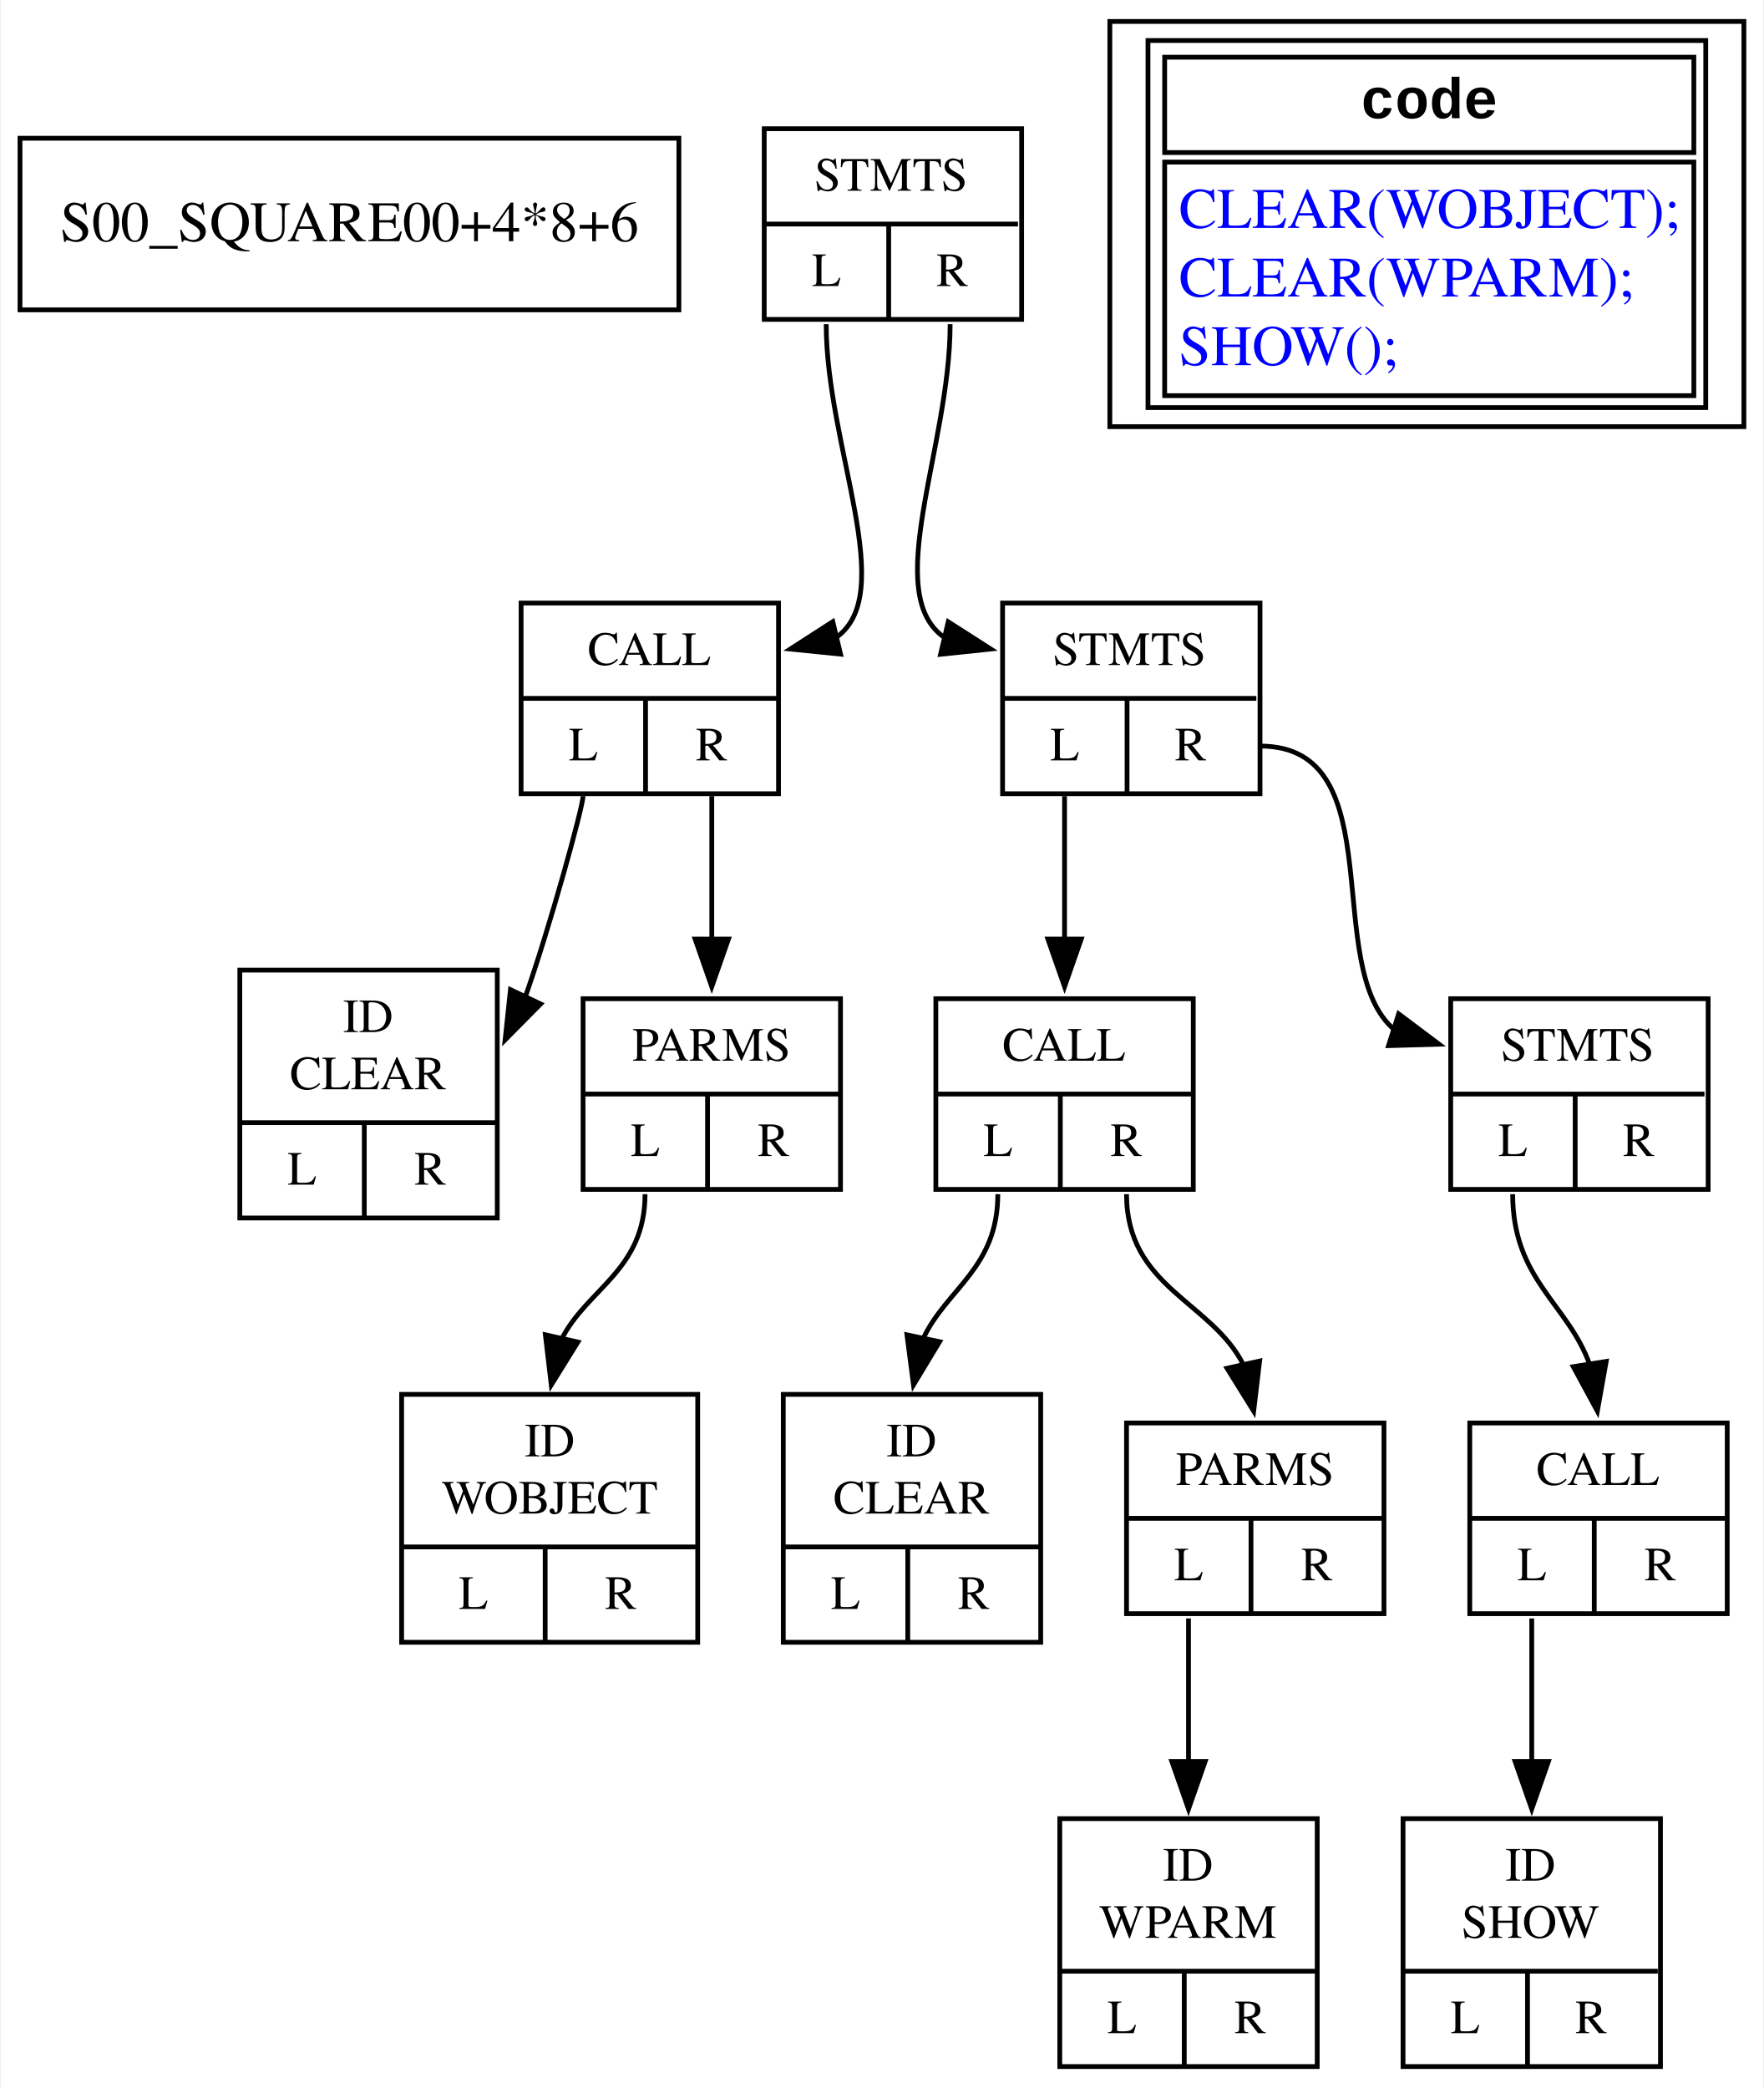
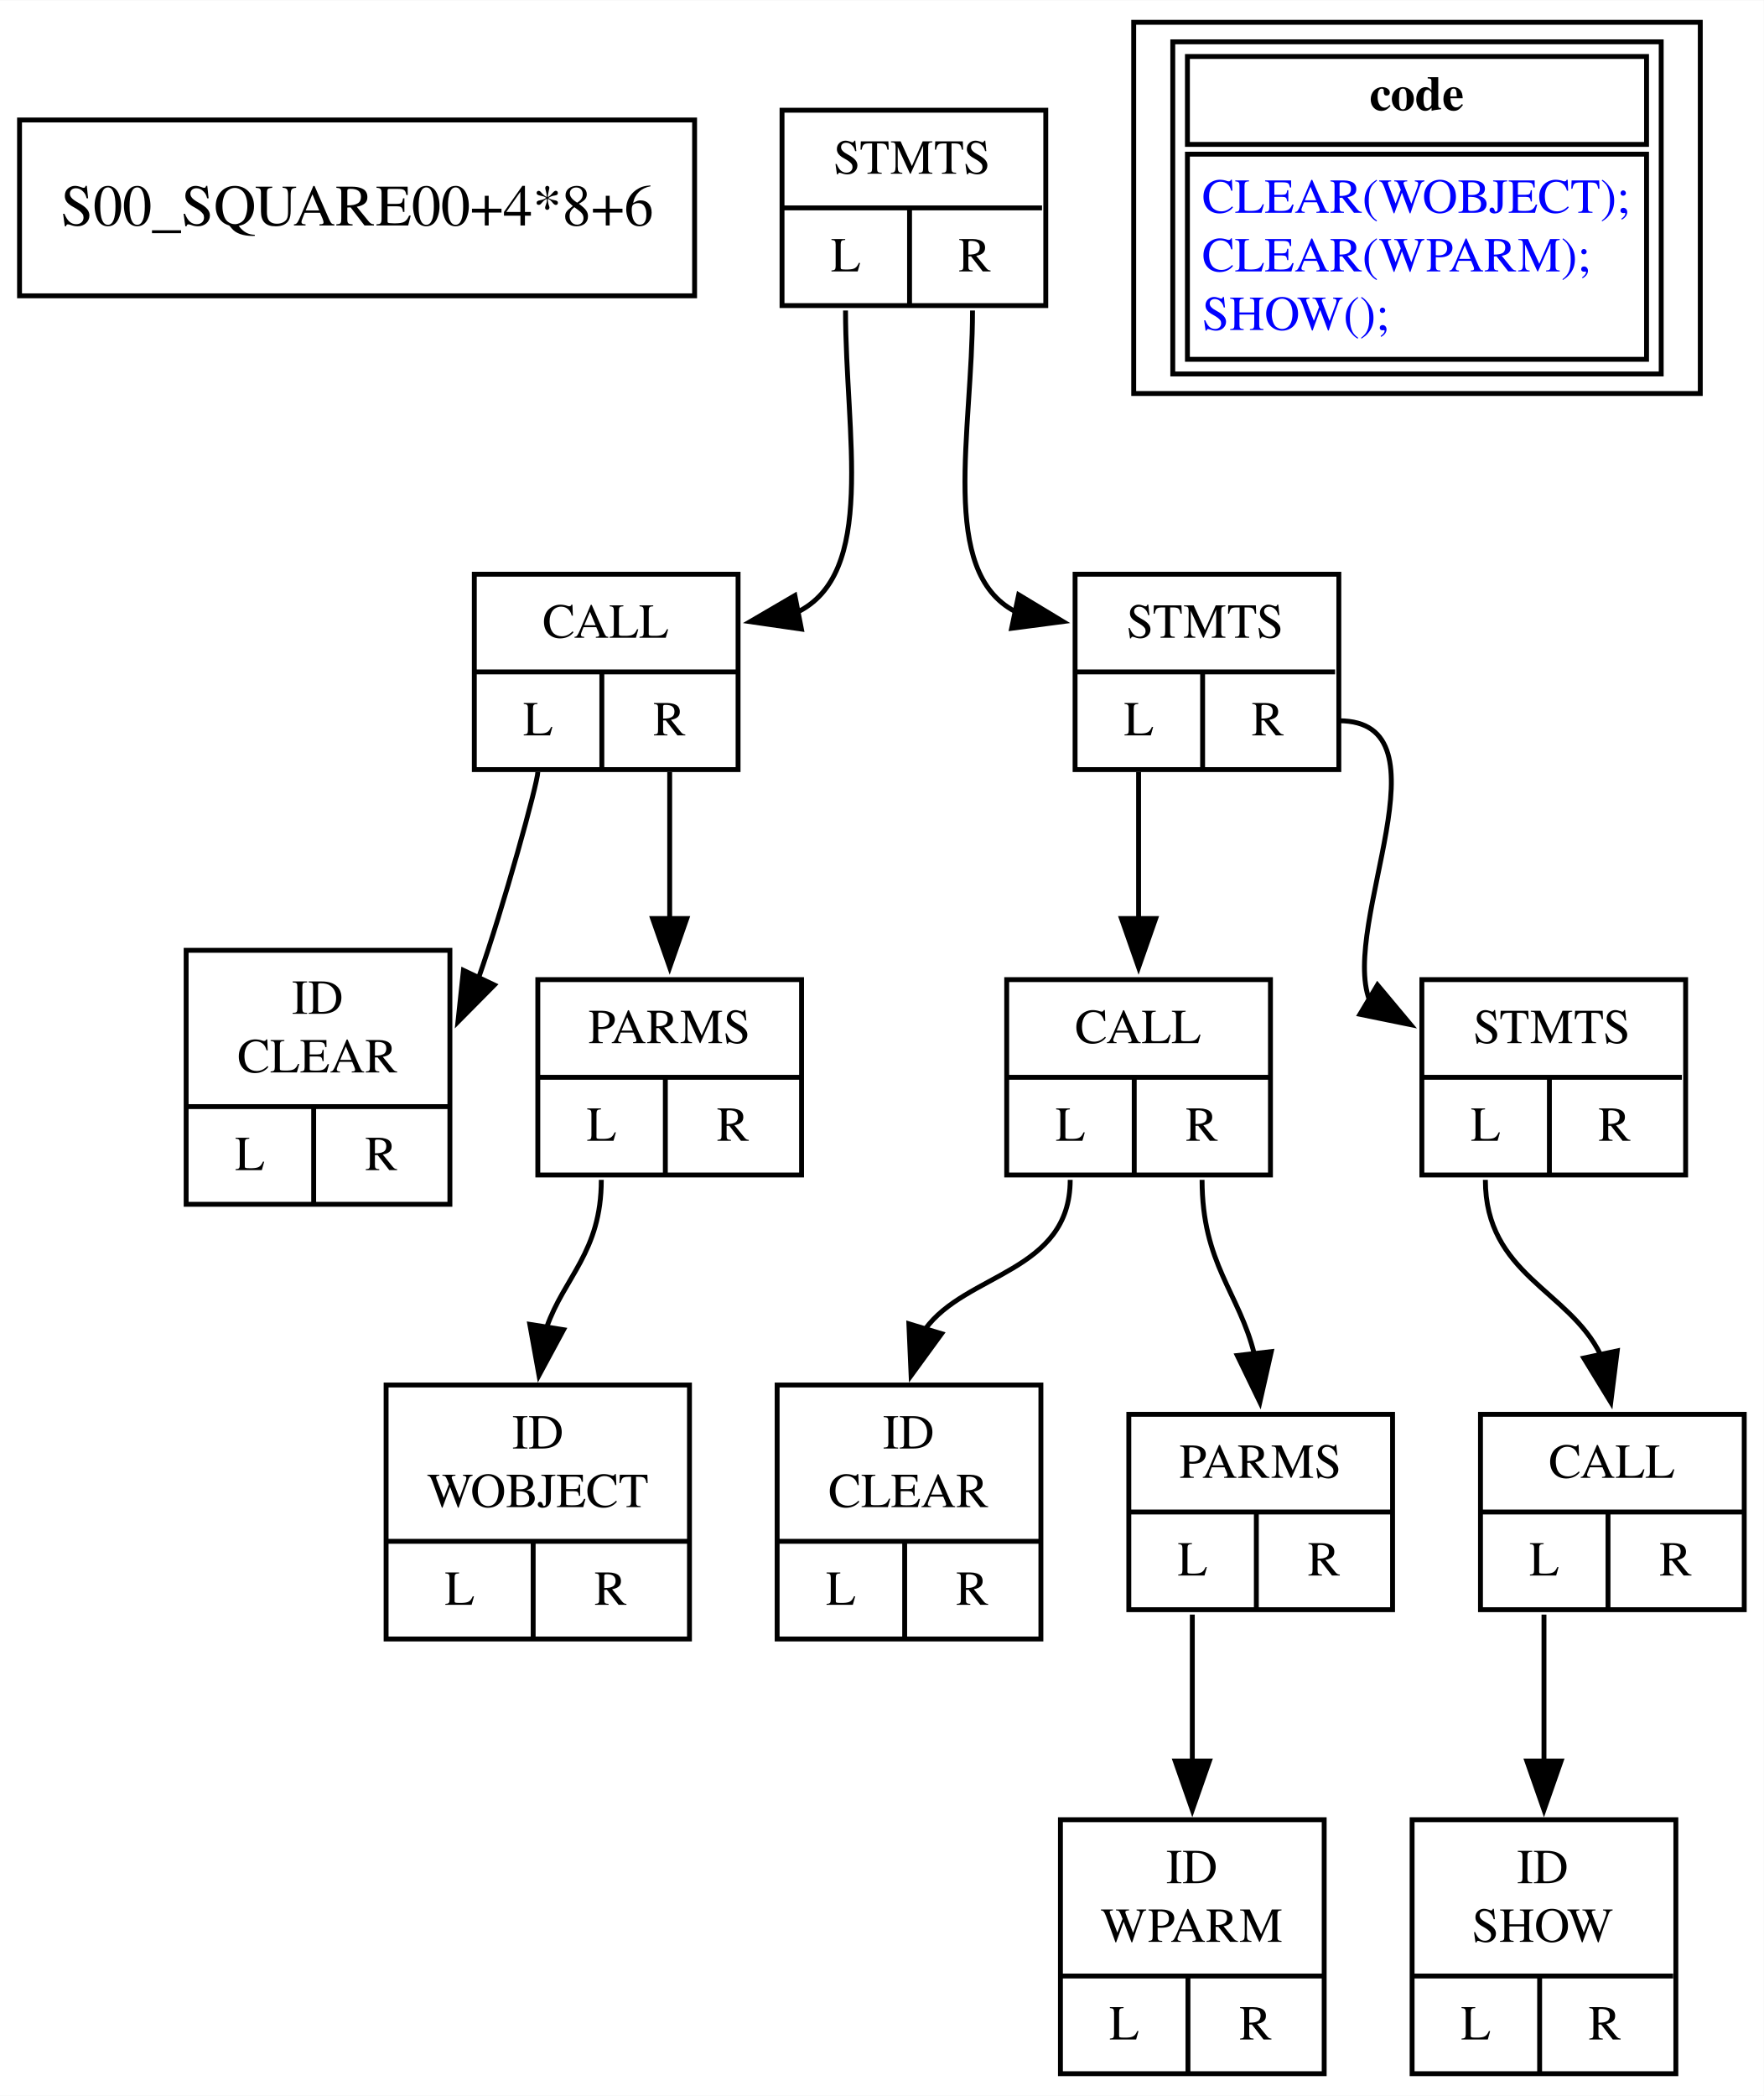
- <svg xmlns="http://www.w3.org/2000/svg" width="370pt" height="438pt" viewBox="0.00 0.00 369.61 438.00">
-   <g id="graph0" class="graph" transform="scale(1 1) rotate(0) translate(4 434)">
-     <polygon fill="white" stroke="none" points="-4,4 -4,-434 365.61,-434 365.61,4 -4,4" />
+ <svg xmlns="http://www.w3.org/2000/svg" width="361pt" height="429pt" viewBox="0.00 0.00 361.11 429.00">
+   <g id="graph0" class="graph" transform="scale(1 1) rotate(0) translate(4 425)">
+     <polygon fill="white" stroke="none" points="-4,4 -4,-425 357.11,-425 357.11,4 -4,4" />
    <g id="node1" class="node">
-       <polygon fill="none" stroke="black" points="0,-369 0,-405 138.21,-405 138.21,-369 0,-369" />
-       <text text-anchor="middle" x="69.11" y="-383.4" font-family="Times,serif" font-size="12.00">S00_SQUARE00+4*8+6</text>
+       <polygon fill="none" stroke="black" points="0,-364.5 0,-400.5 138.21,-400.5 138.21,-364.5 0,-364.5" />
+       <text text-anchor="middle" x="69.11" y="-378.9" font-family="Times,serif" font-size="12.00">S00_SQUARE00+4*8+6</text>
    </g>
    <g id="node2" class="node">
-       <polygon fill="none" stroke="black" points="156.11,-367 156.11,-407 210.11,-407 210.11,-367 156.11,-367" />
-       <text text-anchor="middle" x="182.72" y="-394" font-family="Times,serif" font-size="10.00">STMTS</text>
-       <polyline fill="none" stroke="black" points="156.11,-387 209.34,-387" />
-       <text text-anchor="middle" x="169.16" y="-374" font-family="Times,serif" font-size="10.00">L</text>
-       <polyline fill="none" stroke="black" points="182.22,-367 182.22,-387" />
-       <text text-anchor="middle" x="195.55" y="-374" font-family="Times,serif" font-size="10.00">R</text>
+       <polygon fill="none" stroke="black" points="156.11,-362.5 156.11,-402.5 210.11,-402.5 210.11,-362.5 156.11,-362.5" />
+       <text text-anchor="middle" x="182.72" y="-389.5" font-family="Times,serif" font-size="10.00">STMTS</text>
+       <polyline fill="none" stroke="black" points="156.11,-382.5 209.34,-382.5" />
+       <text text-anchor="middle" x="169.16" y="-369.5" font-family="Times,serif" font-size="10.00">L</text>
+       <polyline fill="none" stroke="black" points="182.22,-362.5 182.22,-382.5" />
+       <text text-anchor="middle" x="195.55" y="-369.5" font-family="Times,serif" font-size="10.00">R</text>
    </g>
    <g id="node3" class="node">
-       <polygon fill="none" stroke="black" points="105.11,-267.5 105.11,-307.5 159.11,-307.5 159.11,-267.5 105.11,-267.5" />
-       <text text-anchor="middle" x="132" y="-294.5" font-family="Times,serif" font-size="10.00">CALL</text>
-       <polyline fill="none" stroke="black" points="105.11,-287.5 158.89,-287.5" />
-       <text text-anchor="middle" x="118.16" y="-274.5" font-family="Times,serif" font-size="10.00">L</text>
-       <polyline fill="none" stroke="black" points="131.22,-267.5 131.22,-287.5" />
-       <text text-anchor="middle" x="145.05" y="-274.5" font-family="Times,serif" font-size="10.00">R</text>
+       <polygon fill="none" stroke="black" points="93.11,-267.5 93.11,-307.5 147.11,-307.5 147.11,-267.5 93.11,-267.5" />
+       <text text-anchor="middle" x="120" y="-294.5" font-family="Times,serif" font-size="10.00">CALL</text>
+       <polyline fill="none" stroke="black" points="93.11,-287.5 146.89,-287.5" />
+       <text text-anchor="middle" x="106.16" y="-274.5" font-family="Times,serif" font-size="10.00">L</text>
+       <polyline fill="none" stroke="black" points="119.22,-267.5 119.22,-287.5" />
+       <text text-anchor="middle" x="133.05" y="-274.5" font-family="Times,serif" font-size="10.00">R</text>
    </g>
    <g id="edge4" class="edge">
-       <path fill="none" stroke="black" d="M169.11,-366C169.11,-340.09 184.56,-309.14 170.94,-300.1" />
-       <polygon fill="black" stroke="black" points="172.12,-296.78 161.58,-297.85 170.49,-303.59 172.12,-296.78" />
+       <path fill="none" stroke="black" d="M169.11,-361.5C169.11,-336.01 175.59,-307.52 159.03,-299.63" />
+       <polygon fill="black" stroke="black" points="160.08,-296.27 149.59,-297.79 158.74,-303.14 160.08,-296.27" />
    </g>
    <g id="node7" class="node">
-       <polygon fill="none" stroke="black" points="206.11,-267.5 206.11,-307.5 260.11,-307.5 260.11,-267.5 206.11,-267.5" />
-       <text text-anchor="middle" x="232.72" y="-294.5" font-family="Times,serif" font-size="10.00">STMTS</text>
-       <polyline fill="none" stroke="black" points="206.11,-287.5 259.34,-287.5" />
-       <text text-anchor="middle" x="219.16" y="-274.5" font-family="Times,serif" font-size="10.00">L</text>
-       <polyline fill="none" stroke="black" points="232.22,-267.5 232.22,-287.5" />
-       <text text-anchor="middle" x="245.55" y="-274.5" font-family="Times,serif" font-size="10.00">R</text>
+       <polygon fill="none" stroke="black" points="216.11,-267.5 216.11,-307.5 270.11,-307.5 270.11,-267.5 216.11,-267.5" />
+       <text text-anchor="middle" x="242.72" y="-294.5" font-family="Times,serif" font-size="10.00">STMTS</text>
+       <polyline fill="none" stroke="black" points="216.11,-287.5 269.34,-287.5" />
+       <text text-anchor="middle" x="229.16" y="-274.5" font-family="Times,serif" font-size="10.00">L</text>
+       <polyline fill="none" stroke="black" points="242.22,-267.5 242.22,-287.5" />
+       <text text-anchor="middle" x="255.55" y="-274.5" font-family="Times,serif" font-size="10.00">R</text>
    </g>
    <g id="edge12" class="edge">
-       <path fill="none" stroke="black" d="M195.11,-366C195.11,-340.04 180.32,-309.12 194.18,-300.09" />
-       <polygon fill="black" stroke="black" points="194.71,-303.56 203.63,-297.85 193.1,-296.75 194.71,-303.56" />
+       <path fill="none" stroke="black" d="M195.11,-361.5C195.11,-336.36 188.13,-308.08 203.85,-299.86" />
+       <polygon fill="black" stroke="black" points="204.56,-303.29 213.63,-297.81 203.12,-296.43 204.56,-303.29" />
    </g>
    <g id="node4" class="node">
-       <polygon fill="none" stroke="black" points="46.11,-178.5 46.11,-230.5 100.11,-230.5 100.11,-178.5 46.11,-178.5" />
-       <text text-anchor="middle" x="73" y="-217.5" font-family="Times,serif" font-size="10.00">ID</text>
-       <text text-anchor="middle" x="73" y="-205.5" font-family="Times,serif" font-size="10.00">CLEAR</text>
-       <polyline fill="none" stroke="black" points="46.11,-198.5 99.89,-198.5" />
-       <text text-anchor="middle" x="59.16" y="-185.5" font-family="Times,serif" font-size="10.00">L</text>
-       <polyline fill="none" stroke="black" points="72.22,-178.5 72.22,-198.5" />
-       <text text-anchor="middle" x="86.05" y="-185.5" font-family="Times,serif" font-size="10.00">R</text>
+       <polygon fill="none" stroke="black" points="34.11,-178.5 34.11,-230.5 88.11,-230.5 88.11,-178.5 34.11,-178.5" />
+       <text text-anchor="middle" x="61" y="-217.5" font-family="Times,serif" font-size="10.00">ID</text>
+       <text text-anchor="middle" x="61" y="-205.5" font-family="Times,serif" font-size="10.00">CLEAR</text>
+       <polyline fill="none" stroke="black" points="34.11,-198.5 87.89,-198.5" />
+       <text text-anchor="middle" x="47.16" y="-185.5" font-family="Times,serif" font-size="10.00">L</text>
+       <polyline fill="none" stroke="black" points="60.22,-178.5 60.22,-198.5" />
+       <text text-anchor="middle" x="74.05" y="-185.5" font-family="Times,serif" font-size="10.00">R</text>
    </g>
    <g id="edge1" class="edge">
-       <path fill="none" stroke="black" d="M118.11,-267C118.11,-264.82 111.06,-239.2 105.89,-224.58" />
-       <polygon fill="black" stroke="black" points="109.21,-223.4 101.76,-215.87 102.88,-226.4 109.21,-223.4" />
+       <path fill="none" stroke="black" d="M106.11,-267C106.11,-264.82 99.06,-239.2 93.89,-224.58" />
+       <polygon fill="black" stroke="black" points="97.21,-223.4 89.76,-215.87 90.88,-226.4 97.21,-223.4" />
    </g>
    <g id="node5" class="node">
-       <polygon fill="none" stroke="black" points="118.11,-184.5 118.11,-224.5 172.11,-224.5 172.11,-184.5 118.11,-184.5" />
-       <text text-anchor="middle" x="145.06" y="-211.5" font-family="Times,serif" font-size="10.00">PARMS</text>
-       <polyline fill="none" stroke="black" points="118.11,-204.5 172.01,-204.5" />
-       <text text-anchor="middle" x="131.16" y="-191.5" font-family="Times,serif" font-size="10.00">L</text>
-       <polyline fill="none" stroke="black" points="144.22,-184.5 144.22,-204.5" />
-       <text text-anchor="middle" x="158.05" y="-191.5" font-family="Times,serif" font-size="10.00">R</text>
+       <polygon fill="none" stroke="black" points="106.11,-184.5 106.11,-224.5 160.11,-224.5 160.11,-184.5 106.11,-184.5" />
+       <text text-anchor="middle" x="133.06" y="-211.5" font-family="Times,serif" font-size="10.00">PARMS</text>
+       <polyline fill="none" stroke="black" points="106.11,-204.5 160.01,-204.5" />
+       <text text-anchor="middle" x="119.16" y="-191.5" font-family="Times,serif" font-size="10.00">L</text>
+       <polyline fill="none" stroke="black" points="132.22,-184.5 132.22,-204.5" />
+       <text text-anchor="middle" x="146.05" y="-191.5" font-family="Times,serif" font-size="10.00">R</text>
    </g>
    <g id="edge3" class="edge">
-       <path fill="none" stroke="black" d="M145.11,-267C145.11,-253.02 145.11,-246.99 145.11,-236.86" />
-       <polygon fill="black" stroke="black" points="148.61,-237.01 145.11,-227.01 141.61,-237.01 148.61,-237.01" />
+       <path fill="none" stroke="black" d="M133.11,-267C133.11,-253.02 133.11,-246.99 133.11,-236.86" />
+       <polygon fill="black" stroke="black" points="136.61,-237.01 133.11,-227.01 129.61,-237.01 136.61,-237.01" />
    </g>
    <g id="node6" class="node">
-       <polygon fill="none" stroke="black" points="80.05,-89.5 80.05,-141.5 142.16,-141.5 142.16,-89.5 80.05,-89.5" />
-       <text text-anchor="middle" x="111.11" y="-128.5" font-family="Times,serif" font-size="10.00">ID</text>
-       <text text-anchor="middle" x="111.11" y="-116.5" font-family="Times,serif" font-size="10.00">WOBJECT</text>
-       <polyline fill="none" stroke="black" points="80.05,-109.5 142.16,-109.5" />
-       <text text-anchor="middle" x="95.11" y="-96.5" font-family="Times,serif" font-size="10.00">L</text>
-       <polyline fill="none" stroke="black" points="110.16,-89.5 110.16,-109.5" />
-       <text text-anchor="middle" x="126" y="-96.5" font-family="Times,serif" font-size="10.00">R</text>
+       <polygon fill="none" stroke="black" points="75.05,-89.5 75.05,-141.5 137.16,-141.5 137.16,-89.5 75.05,-89.5" />
+       <text text-anchor="middle" x="106.11" y="-128.5" font-family="Times,serif" font-size="10.00">ID</text>
+       <text text-anchor="middle" x="106.11" y="-116.5" font-family="Times,serif" font-size="10.00">WOBJECT</text>
+       <polyline fill="none" stroke="black" points="75.05,-109.5 137.16,-109.5" />
+       <text text-anchor="middle" x="90.11" y="-96.5" font-family="Times,serif" font-size="10.00">L</text>
+       <polyline fill="none" stroke="black" points="105.16,-89.5 105.16,-109.5" />
+       <text text-anchor="middle" x="121" y="-96.5" font-family="Times,serif" font-size="10.00">R</text>
    </g>
    <g id="edge2" class="edge">
-       <path fill="none" stroke="black" d="M131.11,-183.5C131.11,-167.5 118.9,-163.67 113.56,-152.99" />
-       <polygon fill="black" stroke="black" points="117.03,-152.48 111.44,-143.48 110.2,-154 117.03,-152.48" />
+       <path fill="none" stroke="black" d="M119.11,-183.5C119.11,-168.7 111.49,-163.57 107.92,-153.3" />
+       <polygon fill="black" stroke="black" points="111.38,-152.82 106.35,-143.49 104.47,-153.92 111.38,-152.82" />
    </g>
    <g id="node8" class="node">
-       <polygon fill="none" stroke="black" points="192.11,-184.5 192.11,-224.5 246.11,-224.5 246.11,-184.5 192.11,-184.5" />
-       <text text-anchor="middle" x="219" y="-211.5" font-family="Times,serif" font-size="10.00">CALL</text>
-       <polyline fill="none" stroke="black" points="192.11,-204.5 245.89,-204.5" />
-       <text text-anchor="middle" x="205.16" y="-191.5" font-family="Times,serif" font-size="10.00">L</text>
-       <polyline fill="none" stroke="black" points="218.22,-184.5 218.22,-204.5" />
-       <text text-anchor="middle" x="232.05" y="-191.5" font-family="Times,serif" font-size="10.00">R</text>
+       <polygon fill="none" stroke="black" points="202.11,-184.5 202.11,-224.5 256.11,-224.5 256.11,-184.5 202.11,-184.5" />
+       <text text-anchor="middle" x="229" y="-211.5" font-family="Times,serif" font-size="10.00">CALL</text>
+       <polyline fill="none" stroke="black" points="202.11,-204.5 255.89,-204.5" />
+       <text text-anchor="middle" x="215.16" y="-191.5" font-family="Times,serif" font-size="10.00">L</text>
+       <polyline fill="none" stroke="black" points="228.22,-184.5 228.22,-204.5" />
+       <text text-anchor="middle" x="242.05" y="-191.5" font-family="Times,serif" font-size="10.00">R</text>
    </g>
    <g id="edge8" class="edge">
-       <path fill="none" stroke="black" d="M219.11,-267C219.11,-253.02 219.11,-246.99 219.11,-236.86" />
-       <polygon fill="black" stroke="black" points="222.61,-237.01 219.11,-227.01 215.61,-237.01 222.61,-237.01" />
+       <path fill="none" stroke="black" d="M229.11,-267C229.11,-253.02 229.11,-246.99 229.11,-236.86" />
+       <polygon fill="black" stroke="black" points="232.61,-237.01 229.11,-227.01 225.61,-237.01 232.61,-237.01" />
    </g>
    <g id="node12" class="node">
-       <polygon fill="none" stroke="black" points="300.11,-184.5 300.11,-224.5 354.11,-224.5 354.11,-184.5 300.11,-184.5" />
-       <text text-anchor="middle" x="326.72" y="-211.5" font-family="Times,serif" font-size="10.00">STMTS</text>
-       <polyline fill="none" stroke="black" points="300.11,-204.5 353.34,-204.5" />
-       <text text-anchor="middle" x="313.16" y="-191.5" font-family="Times,serif" font-size="10.00">L</text>
-       <polyline fill="none" stroke="black" points="326.22,-184.5 326.22,-204.5" />
-       <text text-anchor="middle" x="339.55" y="-191.5" font-family="Times,serif" font-size="10.00">R</text>
+       <polygon fill="none" stroke="black" points="287.11,-184.5 287.11,-224.5 341.11,-224.5 341.11,-184.5 287.11,-184.5" />
+       <text text-anchor="middle" x="313.72" y="-211.5" font-family="Times,serif" font-size="10.00">STMTS</text>
+       <polyline fill="none" stroke="black" points="287.11,-204.5 340.34,-204.5" />
+       <text text-anchor="middle" x="300.16" y="-191.5" font-family="Times,serif" font-size="10.00">L</text>
+       <polyline fill="none" stroke="black" points="313.22,-184.5 313.22,-204.5" />
+       <text text-anchor="middle" x="326.55" y="-191.5" font-family="Times,serif" font-size="10.00">R</text>
    </g>
    <g id="edge11" class="edge">
-       <path fill="none" stroke="black" d="M260.11,-277.5C288.41,-277.5 272.55,-230.97 288.43,-217.89" />
-       <polygon fill="black" stroke="black" points="289.19,-221.32 297.66,-214.96 287.07,-214.65 289.19,-221.32" />
+       <path fill="none" stroke="black" d="M270.11,-277.5C293.58,-277.5 270.4,-235.91 276.38,-220.31" />
+       <polygon fill="black" stroke="black" points="278.02,-223.41 284.81,-215.28 274.43,-217.4 278.02,-223.41" />
    </g>
    <g id="node9" class="node">
-       <polygon fill="none" stroke="black" points="160.11,-89.5 160.11,-141.5 214.11,-141.5 214.11,-89.5 160.11,-89.5" />
-       <text text-anchor="middle" x="187" y="-128.5" font-family="Times,serif" font-size="10.00">ID</text>
-       <text text-anchor="middle" x="187" y="-116.5" font-family="Times,serif" font-size="10.00">CLEAR</text>
-       <polyline fill="none" stroke="black" points="160.11,-109.5 213.89,-109.5" />
-       <text text-anchor="middle" x="173.16" y="-96.5" font-family="Times,serif" font-size="10.00">L</text>
-       <polyline fill="none" stroke="black" points="186.22,-89.5 186.22,-109.5" />
-       <text text-anchor="middle" x="200.05" y="-96.5" font-family="Times,serif" font-size="10.00">R</text>
+       <polygon fill="none" stroke="black" points="155.11,-89.5 155.11,-141.5 209.11,-141.5 209.11,-89.5 155.11,-89.5" />
+       <text text-anchor="middle" x="182" y="-128.5" font-family="Times,serif" font-size="10.00">ID</text>
+       <text text-anchor="middle" x="182" y="-116.5" font-family="Times,serif" font-size="10.00">CLEAR</text>
+       <polyline fill="none" stroke="black" points="155.11,-109.5 208.89,-109.5" />
+       <text text-anchor="middle" x="168.16" y="-96.5" font-family="Times,serif" font-size="10.00">L</text>
+       <polyline fill="none" stroke="black" points="181.22,-89.5 181.22,-109.5" />
+       <text text-anchor="middle" x="195.05" y="-96.5" font-family="Times,serif" font-size="10.00">R</text>
    </g>
    <g id="edge5" class="edge">
-       <path fill="none" stroke="black" d="M205.11,-183.5C205.11,-167.95 194.34,-163.66 189.46,-153.21" />
-       <polygon fill="black" stroke="black" points="192.9,-152.55 187.42,-143.48 186.05,-153.99 192.9,-152.55" />
+       <path fill="none" stroke="black" d="M215.11,-183.5C215.11,-164.54 193.74,-164.48 185.39,-152.9" />
+       <polygon fill="black" stroke="black" points="188.78,-152.01 182.54,-143.45 182.08,-154.03 188.78,-152.01" />
    </g>
    <g id="node10" class="node">
-       <polygon fill="none" stroke="black" points="232.11,-95.5 232.11,-135.5 286.11,-135.5 286.11,-95.5 232.11,-95.5" />
-       <text text-anchor="middle" x="259.06" y="-122.5" font-family="Times,serif" font-size="10.00">PARMS</text>
-       <polyline fill="none" stroke="black" points="232.11,-115.5 286.01,-115.5" />
-       <text text-anchor="middle" x="245.16" y="-102.5" font-family="Times,serif" font-size="10.00">L</text>
-       <polyline fill="none" stroke="black" points="258.22,-95.5 258.22,-115.5" />
-       <text text-anchor="middle" x="272.05" y="-102.5" font-family="Times,serif" font-size="10.00">R</text>
+       <polygon fill="none" stroke="black" points="227.11,-95.5 227.11,-135.5 281.11,-135.5 281.11,-95.5 227.11,-95.5" />
+       <text text-anchor="middle" x="254.06" y="-122.5" font-family="Times,serif" font-size="10.00">PARMS</text>
+       <polyline fill="none" stroke="black" points="227.11,-115.5 281.01,-115.5" />
+       <text text-anchor="middle" x="240.16" y="-102.5" font-family="Times,serif" font-size="10.00">L</text>
+       <polyline fill="none" stroke="black" points="253.22,-95.5 253.22,-115.5" />
+       <text text-anchor="middle" x="267.05" y="-102.5" font-family="Times,serif" font-size="10.00">R</text>
    </g>
    <g id="edge7" class="edge">
-       <path fill="none" stroke="black" d="M232.11,-183.5C232.11,-163.93 249.93,-161.04 256.62,-147.72" />
-       <polygon fill="black" stroke="black" points="260.03,-148.5 258.78,-137.98 253.19,-146.98 260.03,-148.5" />
+       <path fill="none" stroke="black" d="M242.11,-183.5C242.11,-166.32 249.73,-160.37 252.82,-147.75" />
+       <polygon fill="black" stroke="black" points="256.28,-148.34 253.94,-138 249.32,-147.54 256.28,-148.34" />
    </g>
    <g id="node11" class="node">
-       <polygon fill="none" stroke="black" points="218.11,-0.5 218.11,-52.5 272.11,-52.5 272.11,-0.5 218.11,-0.5" />
-       <text text-anchor="middle" x="245" y="-39.5" font-family="Times,serif" font-size="10.00">ID</text>
-       <text text-anchor="middle" x="245" y="-27.5" font-family="Times,serif" font-size="10.00">WPARM</text>
-       <polyline fill="none" stroke="black" points="218.11,-20.5 271.89,-20.5" />
-       <text text-anchor="middle" x="231.16" y="-7.5" font-family="Times,serif" font-size="10.00">L</text>
-       <polyline fill="none" stroke="black" points="244.22,-0.5 244.22,-20.5" />
-       <text text-anchor="middle" x="258.05" y="-7.5" font-family="Times,serif" font-size="10.00">R</text>
+       <polygon fill="none" stroke="black" points="213.11,-0.5 213.11,-52.5 267.11,-52.5 267.11,-0.5 213.11,-0.5" />
+       <text text-anchor="middle" x="240" y="-39.5" font-family="Times,serif" font-size="10.00">ID</text>
+       <text text-anchor="middle" x="240" y="-27.5" font-family="Times,serif" font-size="10.00">WPARM</text>
+       <polyline fill="none" stroke="black" points="213.11,-20.5 266.89,-20.5" />
+       <text text-anchor="middle" x="226.16" y="-7.5" font-family="Times,serif" font-size="10.00">L</text>
+       <polyline fill="none" stroke="black" points="239.22,-0.5 239.22,-20.5" />
+       <text text-anchor="middle" x="253.05" y="-7.5" font-family="Times,serif" font-size="10.00">R</text>
    </g>
    <g id="edge6" class="edge">
-       <path fill="none" stroke="black" d="M245.11,-94.5C245.11,-80.52 245.11,-74.49 245.11,-64.36" />
-       <polygon fill="black" stroke="black" points="248.61,-64.51 245.11,-54.51 241.61,-64.51 248.61,-64.51" />
+       <path fill="none" stroke="black" d="M240.11,-94.5C240.11,-80.52 240.11,-74.49 240.11,-64.36" />
+       <polygon fill="black" stroke="black" points="243.61,-64.51 240.11,-54.51 236.61,-64.51 243.61,-64.51" />
    </g>
    <g id="node13" class="node">
-       <polygon fill="none" stroke="black" points="304.11,-95.5 304.11,-135.5 358.11,-135.5 358.11,-95.5 304.11,-95.5" />
-       <text text-anchor="middle" x="331" y="-122.5" font-family="Times,serif" font-size="10.00">CALL</text>
-       <polyline fill="none" stroke="black" points="304.11,-115.5 357.89,-115.5" />
-       <text text-anchor="middle" x="317.16" y="-102.5" font-family="Times,serif" font-size="10.00">L</text>
-       <polyline fill="none" stroke="black" points="330.22,-95.5 330.22,-115.5" />
-       <text text-anchor="middle" x="344.05" y="-102.5" font-family="Times,serif" font-size="10.00">R</text>
+       <polygon fill="none" stroke="black" points="299.11,-95.5 299.11,-135.5 353.11,-135.5 353.11,-95.5 299.11,-95.5" />
+       <text text-anchor="middle" x="326" y="-122.5" font-family="Times,serif" font-size="10.00">CALL</text>
+       <polyline fill="none" stroke="black" points="299.11,-115.5 352.89,-115.5" />
+       <text text-anchor="middle" x="312.16" y="-102.5" font-family="Times,serif" font-size="10.00">L</text>
+       <polyline fill="none" stroke="black" points="325.22,-95.5 325.22,-115.5" />
+       <text text-anchor="middle" x="339.05" y="-102.5" font-family="Times,serif" font-size="10.00">R</text>
    </g>
    <g id="edge10" class="edge">
-       <path fill="none" stroke="black" d="M313.11,-183.5C313.11,-165.5 324.76,-160.52 329.32,-147.61" />
-       <polygon fill="black" stroke="black" points="332.73,-148.42 330.87,-137.99 325.82,-147.31 332.73,-148.42" />
+       <path fill="none" stroke="black" d="M300.11,-183.5C300.11,-164.1 317.27,-160.96 323.71,-147.66" />
+       <polygon fill="black" stroke="black" points="327.11,-148.49 325.79,-137.98 320.26,-147.02 327.11,-148.49" />
    </g>
    <g id="node14" class="node">
-       <polygon fill="none" stroke="black" points="290.11,-0.5 290.11,-52.5 344.11,-52.5 344.11,-0.5 290.11,-0.5" />
-       <text text-anchor="middle" x="316.83" y="-39.5" font-family="Times,serif" font-size="10.00">ID</text>
-       <text text-anchor="middle" x="316.83" y="-27.5" font-family="Times,serif" font-size="10.00">SHOW</text>
-       <polyline fill="none" stroke="black" points="290.11,-20.5 343.55,-20.5" />
-       <text text-anchor="middle" x="303.16" y="-7.5" font-family="Times,serif" font-size="10.00">L</text>
-       <polyline fill="none" stroke="black" points="316.22,-0.5 316.22,-20.5" />
-       <text text-anchor="middle" x="329.55" y="-7.5" font-family="Times,serif" font-size="10.00">R</text>
+       <polygon fill="none" stroke="black" points="285.11,-0.5 285.11,-52.5 339.11,-52.5 339.11,-0.5 285.11,-0.5" />
+       <text text-anchor="middle" x="311.83" y="-39.5" font-family="Times,serif" font-size="10.00">ID</text>
+       <text text-anchor="middle" x="311.83" y="-27.5" font-family="Times,serif" font-size="10.00">SHOW</text>
+       <polyline fill="none" stroke="black" points="285.11,-20.5 338.55,-20.5" />
+       <text text-anchor="middle" x="298.16" y="-7.5" font-family="Times,serif" font-size="10.00">L</text>
+       <polyline fill="none" stroke="black" points="311.22,-0.5 311.22,-20.5" />
+       <text text-anchor="middle" x="324.55" y="-7.5" font-family="Times,serif" font-size="10.00">R</text>
    </g>
    <g id="edge9" class="edge">
-       <path fill="none" stroke="black" d="M317.11,-94.5C317.11,-80.52 317.11,-74.49 317.11,-64.36" />
-       <polygon fill="black" stroke="black" points="320.61,-64.51 317.11,-54.51 313.61,-64.51 320.61,-64.51" />
+       <path fill="none" stroke="black" d="M312.11,-94.5C312.11,-80.52 312.11,-74.49 312.11,-64.36" />
+       <polygon fill="black" stroke="black" points="315.61,-64.51 312.11,-54.51 308.61,-64.51 315.61,-64.51" />
    </g>
    <g id="node15" class="node">
-       <polygon fill="none" stroke="black" points="228.61,-344.5 228.61,-429.5 361.61,-429.5 361.61,-344.5 228.61,-344.5" />
-       <polygon fill="none" stroke="black" points="240.11,-402 240.11,-422 351.11,-422 351.11,-402 240.11,-402" />
-       <text text-anchor="start" x="281.21" y="-409.2" font-family="Courier New" font-weight="bold" font-size="12.00">code</text>
-       <polygon fill="none" stroke="black" points="240.11,-351 240.11,-400 351.11,-400 351.11,-351 240.11,-351" />
-       <text text-anchor="start" x="243.11" y="-386.2" font-family="Times,serif" font-size="12.00" fill="blue">CLEAR(WOBJECT);</text>
-       <text text-anchor="start" x="243.11" y="-371.8" font-family="Times,serif" font-size="12.00" fill="blue">CLEAR(WPARM);</text>
-       <text text-anchor="start" x="243.11" y="-357.4" font-family="Times,serif" font-size="12.00" fill="blue">SHOW();</text>
-       <polygon fill="none" stroke="black" points="236.61,-348.5 236.61,-425.5 353.61,-425.5 353.61,-348.5 236.61,-348.5" />
+       <polygon fill="none" stroke="black" points="228.11,-344.5 228.11,-420.5 344.11,-420.5 344.11,-344.5 228.11,-344.5" />
+       <polygon fill="none" stroke="black" points="239.11,-395.5 239.11,-413.5 333.11,-413.5 333.11,-395.5 239.11,-395.5" />
+       <text text-anchor="start" x="276.39" y="-402.5" font-family="Times,serif" font-weight="bold" font-size="10.00">code</text>
+       <polygon fill="none" stroke="black" points="239.11,-351.5 239.11,-393.5 333.11,-393.5 333.11,-351.5 239.11,-351.5" />
+       <text text-anchor="start" x="242.11" y="-381.5" font-family="Times,serif" font-size="10.00" fill="blue">CLEAR(WOBJECT);</text>
+       <text text-anchor="start" x="242.11" y="-369.5" font-family="Times,serif" font-size="10.00" fill="blue">CLEAR(WPARM);</text>
+       <text text-anchor="start" x="242.11" y="-357.5" font-family="Times,serif" font-size="10.00" fill="blue">SHOW();</text>
+       <polygon fill="none" stroke="black" points="236.11,-348.5 236.11,-416.5 336.11,-416.5 336.11,-348.5 236.11,-348.5" />
    </g>
  </g>
</svg>
